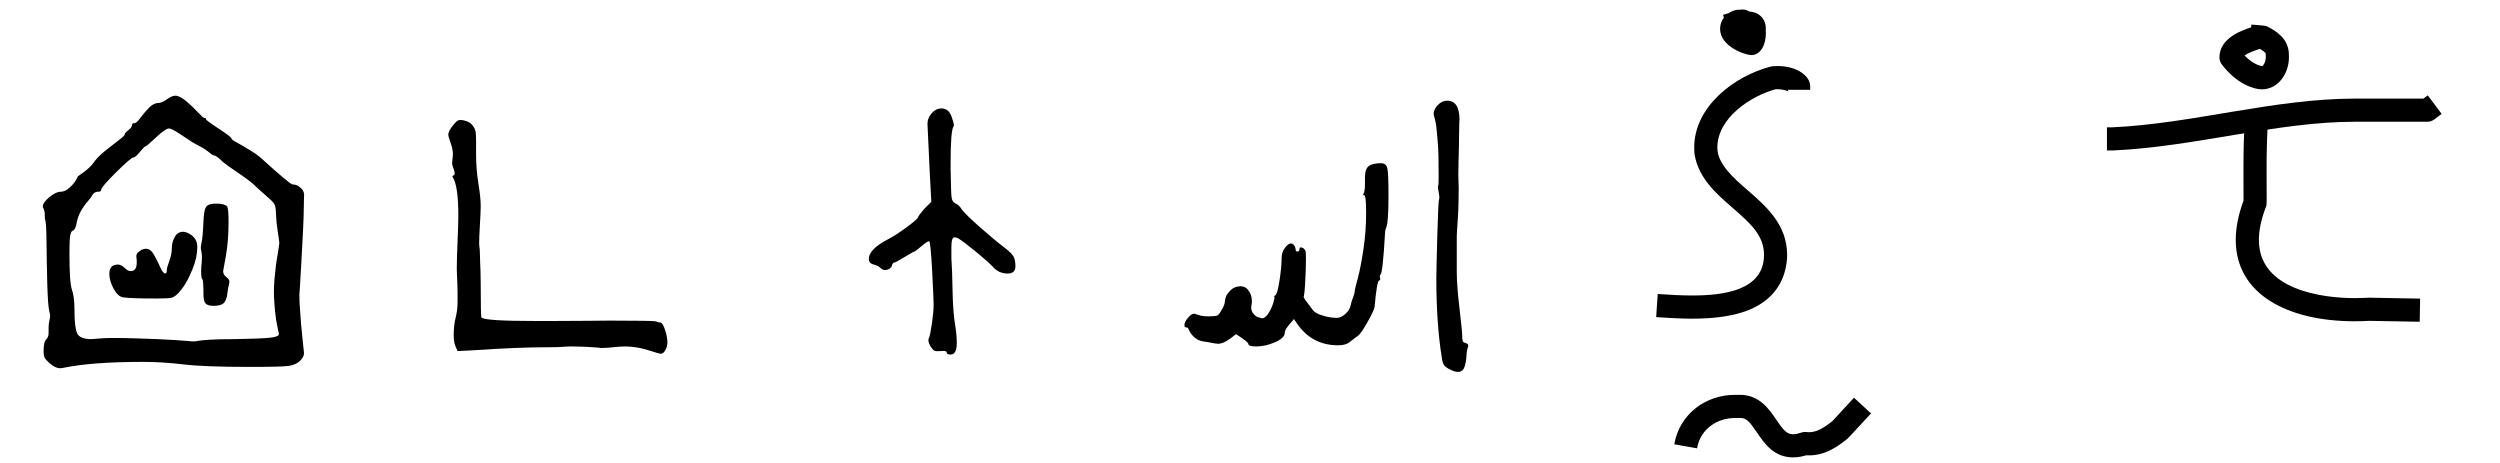
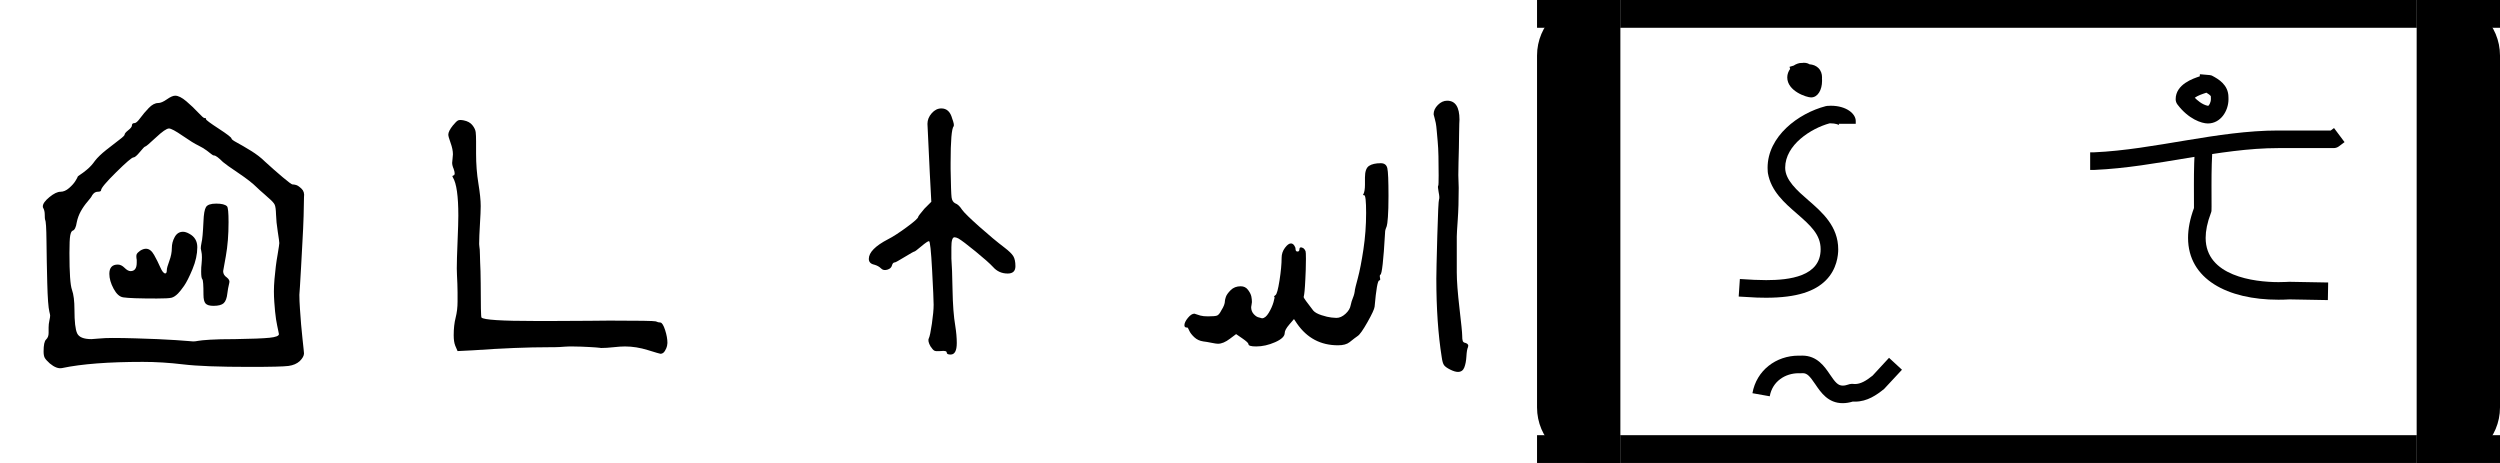
<svg xmlns="http://www.w3.org/2000/svg" version="1.1" width="5400" height="1000" viewBox="0 0 5400 1000">
  <path d="M126 137Q126 137 126 151Q126 160 128.0 169.0Q130 178 130 182Q130 184 128 192Q124 208 122.5 266.0Q121 324 120.5 375.0Q120 426 117 430Q116 433 116.0 443.5Q116 454 112 461Q111 462 111 465Q111 475 128.0 489.0Q145 503 157 503Q168 503 179.0 512.5Q190 522 195.5 531.0Q201 540 201 541Q201 543 207.5 547.0Q214 551 225.5 560.5Q237 570 246 583Q256 596 275.5 611.5Q295 627 309.0 637.5Q323 648 323 651Q323 655 332.5 662.5Q342 670 342 675Q342 681 349 681Q354 681 363.5 694.0Q373 707 385.5 720.0Q398 733 410 733Q419 733 432.5 742.5Q446 752 454 752Q466 752 483.0 737.5Q500 723 513.5 708.5Q527 694 530 694Q533 694 533.5 693.5Q534 693 534 691Q534 688 567.0 666.5Q600 645 600 641Q600 638 614.0 630.5Q628 623 650.0 609.5Q672 596 687 581Q711 559 733.0 540.5Q755 522 758 522Q762 522 767.5 520.5Q773 519 781.5 511.0Q790 503 788 489Q788 472 787.0 440.0Q786 408 784.0 374.0Q782 340 780.5 309.0Q779 278 777.5 257.5Q776 237 776 236Q776 221 777.5 199.5Q779 178 780.5 159.0Q782 140 784.0 123.0Q786 106 787.0 95.0Q788 84 788 84Q788 75 777 64Q766 54 748.0 51.5Q730 49 647 49Q529 49 475.0 55.5Q421 62 370 62Q237 62 161 46Q147 43 129 58Q119 67 116.0 72.5Q113 78 113 89Q113 114 119.5 120.0Q126 126 126 137ZM291 124Q320 124 351.5 123.0Q383 122 408.5 121.0Q434 120 455.0 118.5Q476 117 488.5 116.0Q501 115 501 115Q506 115 513.5 116.5Q521 118 544.5 119.5Q568 121 609 121Q674 122 698.5 124.5Q723 127 723 134Q723 134 722.5 136.5Q722 139 721.0 144.0Q720 149 718.5 156.0Q717 163 715.5 172.5Q714 182 713.0 193.0Q712 204 711.0 217.5Q710 231 710 245Q710 259 711.5 276.5Q713 294 715.0 310.0Q717 326 719.5 339.5Q722 353 723.0 361.5Q724 370 724 370Q724 374 720.0 399.5Q716 425 715.5 444.0Q715 463 712.0 469.5Q709 476 696 487Q693 490 686.0 496.0Q679 502 674.0 506.5Q669 511 666 514Q650 530 618.0 551.5Q586 573 578 580Q561 597 555 597Q552 597 548.0 600.5Q544 604 535.0 610.5Q526 617 514 623Q501 629 473.5 648.0Q446 667 438 667Q429 667 404.0 643.5Q379 620 376 620Q374 620 362.5 606.0Q351 592 346 592Q340 592 301.0 553.5Q262 515 262 507Q262 503 253 503Q245 503 239 494Q237 489 227.0 477.5Q217 466 209.5 452.5Q202 439 199 424Q196 404 188 402Q184 400 182.0 389.5Q180 379 180 344Q180 267 186.5 249.0Q193 231 193 197Q193 151 200.0 136.0Q207 121 237 121Q241 121 256.5 122.5Q272 124 291 124Z" transform="translate(0.00,833.33) scale(0.8333,-0.8333)" fill="#000000" />
  <path d="m 432.427,-300.259 c 0,-4 2.167,-11.833 6.5,-23.5 4.333,-11.667 6.5,-22.833 6.5,-33.5 0,-10 2.5,-19.5 7.5,-28.5 5,-9 12.167,-13.5 21.5,-13.5 4.667,0 10,1.667 16,5 14,7.333 21,19 21,35 0,18 -4.167,37 -12.5,57 -8.333,20 -15.667,34.5 -22,43.5 -6.333,9 -11.5,15.5 -15.5,19.5 -6,6 -11.667,9.667 -17,11 -5.333,1.333 -18,2 -38,2 -45.333,0 -74.333,-1 -87,-3 -9.333,-1.333 -17.667,-8.833 -25,-22.5 -7.333,-13.667 -11,-26.5 -11,-38.5 0,-16 7.333,-24 22,-24 6,0 11.833,2.833 17.5,8.5 5.667,5.667 10.833,8.5 15.5,8.5 10.667,0 16,-7.333 16,-22 v -7 c -1.333,-7.333 -1.333,-12.333 0,-15 1.333,-2.667 4.333,-5.667 9,-9 5.333,-3.333 10.333,-5 15,-5 8,0 15,5.333 21,16 6,10.667 11.333,21.333 16,32 4.667,10.667 9,16 13,16 2.667,0 4,-3 4,-9 z m 95,-126 c 0.667,-18.667 2.833,-31 6.5,-37 3.667,-6 12.5,-9 26.5,-9 14,0 23.333,2.333 28,7 2.667,2.667 4,16.333 4,41 0,32.667 -2.333,62 -7,88 l -7,39 c 0,6.667 3,12 9,16 6,4.667 8.333,9.333 7,14 -2.667,11.333 -4.333,20.333 -5,27 -1.333,12.667 -4.5,21.333 -9.5,26 -5,4.667 -13.833,7 -26.5,7 -10,0 -16.833,-2 -20.5,-6 -3.667,-4 -5.5,-11.667 -5.5,-23 0,-24.667 -1,-38 -3,-40 -2,-2 -3,-8.667 -3,-20 0,-8 0.333,-14.333 1,-19 0.667,-7.333 1,-13.333 1,-18 0,-6 -0.5,-11 -1.5,-15 -1,-4 -1.5,-6.667 -1.5,-8 0,-3.333 0.667,-8.333 2,-15 2,-7.333 3.667,-25.667 5,-55 z" transform="translate(0.00,833.33) scale(0.8333,0.8333)" fill="#000000" />
  <path d="M178 600Q178 613 172.0 629.5Q166 646 166 651Q166 660 178 675Q187 686 191.5 688.0Q196 690 206 688Q221 685 228.5 675.5Q236 666 237.0 657.5Q238 649 238 634V602Q238 561 244.0 524.5Q250 488 250 466Q250 451 248.0 418.5Q246 386 246 369Q246 369 246.0 367.0Q246 365 246.5 361.5Q247 358 247.5 353.0Q248 348 248.0 339.5Q248 331 248.5 321.0Q249 311 249.5 296.5Q250 282 250 266Q250 179 252 177Q260 168 392 168Q392 168 438.0 168.0Q484 168 532.0 168.5Q580 169 584 169Q698 169 704 167Q710 164 716 164Q722 163 728.0 144.5Q734 126 734 111Q734 109 733.0 103.5Q732 98 727.5 90.5Q723 83 716 83Q714 83 683.5 92.5Q653 102 624 102Q612 102 594.0 100.0Q576 98 562 98Q562 98 558.5 98.5Q555 99 548.0 99.5Q541 100 532.0 100.5Q523 101 510.5 101.5Q498 102 486 102Q485 102 480.5 102.0Q476 102 469.0 101.5Q462 101 454.5 100.5Q447 100 439.5 100.0Q432 100 428 100Q344 100 230 92L190 90L184 104Q180 114 180 131Q180 157 185.0 176.5Q190 196 190 218Q190 218 190.0 225.0Q190 232 190.0 242.5Q190 253 189.5 264.5Q189 276 188.5 287.0Q188 298 188 304Q188 326 190.0 374.0Q192 422 192 441Q192 517 178 540Q176 543 177.0 544.0Q178 545 180.0 545.5Q182 546 182.5 549.5Q183 553 180 562Q176 571 176 578Q176 581 177.0 588.5Q178 596 178 600Z" transform="translate(830.00,833.33) scale(0.8333,-0.8333)" fill="#000000" />
  <path d="M428 210Q428 226 424.0 300.5Q420 375 416 375Q412 375 396.0 361.5Q380 348 378 348Q376 348 353.0 334.0Q330 320 328 320Q322 320 320 312Q318 304 308.0 301.0Q298 298 292 304Q285 311 274 314Q260 317 260 329Q260 354 310 380Q328 389 358.0 411.0Q388 433 388 438Q388 440 404 459L422 477L418 552Q412 678 412 679Q412 694 423.0 706.5Q434 719 448 719Q469 719 476 693Q482 677 480 673Q472 664 472 578V562Q473 500 474.5 488.5Q476 477 484 473Q493 470 502 456Q510 445 546.5 412.5Q583 380 612 358Q629 345 634.5 336.0Q640 327 640 310Q640 291 620 291Q597 291 582 308Q570 321 537.0 348.0Q504 375 492 382Q486 385 482 385Q474 385 474 359Q474 342 474 330Q476 306 477.0 248.5Q478 191 484 156Q488 131 488 111Q488 81 472 81Q462 81 462 86Q462 92 446 90Q434 89 430.0 91.0Q426 93 420 102Q412 116 415.5 123.0Q419 130 423.5 161.0Q428 192 428 210Z" transform="translate(1660.00,833.33) scale(0.8333,-0.8333)" fill="#000000" />
  <path d="M550 540Q550 563 560.5 570.0Q571 577 591 577Q605 577 608.0 564.0Q611 551 611 492Q611 457 609.5 437.5Q608 418 606.5 414.0Q605 410 603.5 406.0Q602 402 602 395Q596 290 590 288Q588 287 588.5 283.0Q589 279 589.5 276.5Q590 274 587 273Q581 273 575 205Q574 196 556.5 165.0Q539 134 531 129Q525 125 510 113Q500 105 480 105Q413 105 374 161L366 173L354 159Q342 145 342 137Q342 124 317.0 113.0Q292 102 268 102Q248 102 248 108Q248 112 232 123L216 134L200 122Q183 109 169 109Q164 109 152.0 111.5Q140 114 131 115Q117 117 107.5 126.0Q98 135 94.5 143.0Q91 151 90 151H88Q82 151 82 157Q82 165 91.0 176.0Q100 187 108 187Q109 187 112.5 185.5Q116 184 123.5 182.0Q131 180 143 180Q161 180 166.5 182.0Q172 184 178 196Q187 210 187 220Q187 223 189.5 230.5Q192 238 202.0 248.0Q212 258 228 258Q240 258 247.0 248.5Q254 239 255.5 231.5Q257 224 257 217Q257 216 256.5 213.5Q256 211 256.0 210.0Q256 209 255.5 207.0Q255 205 255 204Q255 193 262.0 185.5Q269 178 276 177L283 175Q292 175 300.5 189.0Q309 203 313.0 217.0Q317 231 315 231Q312 231 318 235Q323 238 328.5 273.0Q334 308 334 332Q334 346 342.5 357.5Q351 369 358 369Q363 369 366.5 364.0Q370 359 370 355Q370 348 375.0 348.0Q380 348 380 353Q380 362 390 357Q394 354 396 349Q397 347 397 329Q397 314 396.5 300.5Q396 287 395.5 277.0Q395 267 394.5 259.0Q394 251 393.5 246.0Q393 241 392.5 237.5Q392 234 391.5 232.0Q391 230 391 230Q391 227 416 195Q422 188 437.5 183.0Q453 178 463.0 177.0Q473 176 476 176Q488 176 499.5 186.5Q511 197 513 209Q515 219 519.0 228.5Q523 238 524 249Q524 251 531.5 279.0Q539 307 546.0 353.5Q553 400 553 448Q553 494 548 494Q545 494 545 495Q545 495 546.5 498.0Q548 501 549.0 507.0Q550 513 550 521ZM763 739Q795 739 795 690Q795 690 794.5 679.5Q794 669 794.0 652.5Q794 636 793.5 617.0Q793 598 792.5 578.5Q792 559 792 546Q793 519 793 513Q793 465 790.5 430.0Q788 395 788 387V294Q788 261 795.0 201.0Q802 141 802 131Q802 120 803.5 116.0Q805 112 811 111Q820 108 817 100Q814 94 813.0 76.5Q812 59 807.5 47.5Q803 36 791 36Q783 36 771 42Q759 48 755.0 53.5Q751 59 749 74Q735 162 735 278Q735 298 737.5 388.5Q740 479 742 483Q744 487 741.0 502.0Q738 517 740 519Q741 520 741 545Q741 572 740.5 595.0Q740 618 738.5 633.5Q737 649 736.0 661.5Q735 674 733.5 681.5Q732 689 730.5 694.0Q729 699 728.5 701.5Q728 704 728 704Q728 717 739.0 728.0Q750 739 763 739Z" transform="translate(2490.00,833.33) scale(0.8333,-0.8333)" fill="#000000" />
-   <path d="M 427.60,902.87 C 389.78,902.87 353.14,925.73 345.61,968.37 C 345.61,968.37 296.38,959.68 296.39,959.63 C 307.82,894.86 363.43,852.88 427.55,852.88 C 429.20,852.88 430.85,852.91 432.51,852.97 C 434.36,852.84 436.19,852.78 437.99,852.78 C 480.36,852.78 501.45,883.93 516.73,906.51 C 531.67,928.57 539.40,938.05 553.12,938.05 C 564.33,938.05 570.54,933.00 579.00,933.00 C 582.08,933.00 583.38,933.56 587.73,933.56 C 603.39,933.56 618.75,925.01 637.89,909.68 L 684.62,859.05 L 721.38,892.95 C 672.14,946.30 672.14,946.30 670.72,947.44 C 649.72,964.45 622.72,983.58 588.06,983.58 C 586.01,983.58 583.93,983.51 581.83,983.38 C 571.83,986.40 562.14,987.94 552.89,987.94 C 511.48,987.94 490.96,957.64 475.30,934.51 C 458.85,910.21 451.66,902.71 439.15,902.71 C 436.30,902.71 435.16,903.00 433.00,903.00 C 432.95,903.00 429.39,902.87 427.60,902.87  Z M 463.00,119.00 C 450.73,119.00 395.37,101.32 395.37,62.11 C 395.37,52.70 398.92,44.22 403.57,38.02 L 401.79,32.06 L 413.64,28.51 C 420.12,24.04 428.56,21.00 435.00,21.00 C 435.85,21.00 436.71,21.05 437.56,21.14 C 438.47,20.87 439.92,20.51 442.59,20.51 C 451.27,20.51 456.09,23.30 458.35,24.77 C 468.23,25.64 476.86,28.46 484.18,35.78 C 491.41,43.00 494.18,52.76 494.18,61.57 C 494.18,62.64 494.14,63.69 494.06,64.73 C 494.16,66.89 494.27,69.36 494.27,72.08 C 494.27,96.97 482.63,119.00 463.00,119.00  Z M 519.20,142.62 C 563.42,142.62 590.00,165.34 590.00,186.00 L 590.00,194.00 L 541.73,194.00 C 542.00,195.38 542.27,196.76 542.95,197.74 C 540.81,196.28 532.41,192.66 518.53,192.66 C 517.38,192.66 516.28,192.69 515.24,192.74 C 463.42,206.95 389.46,253.45 389.46,318.95 C 389.46,354.12 424.15,384.23 455.23,411.20 C 494.33,445.13 540.22,484.96 540.22,550.82 C 540.22,566.94 536.74,607.11 505.05,638.79 C 474.37,669.47 423.97,688.31 335.16,688.31 C 319.56,688.31 306.63,688.20 257.34,684.94 C 257.34,684.94 260.63,635.06 260.66,635.06 C 291.88,637.12 312.69,638.24 335.52,638.24 C 401.15,638.24 490.24,628.10 490.24,550.46 C 490.24,509.06 462.15,483.41 422.49,449.00 C 387.42,418.56 349.44,385.60 340.39,334.38 C 340.36,334.23 339.47,328.38 339.47,318.99 C 339.47,229.47 426.73,164.12 504.67,143.81 C 506.02,143.46 510.20,142.62 519.20,142.62 Z" transform="translate(3320.00,-0.00) scale(1,1)" fill="#000000" />
-   <path d="M 394.00,124.00 C 394.00,81.45 444.29,65.03 462.44,59.10 C 462.44,59.10 462.90,53.08 462.93,53.08 C 494.27,55.49 494.27,55.49 498.95,58.04 C 514.72,66.62 544.03,82.57 544.03,118.54 C 544.03,118.87 544.02,119.19 544.02,119.52 C 544.10,120.95 544.14,122.38 544.14,123.81 C 544.14,157.82 521.51,193.00 485.48,193.00 C 467.69,193.00 430.32,180.54 399.02,139.03 C 395.68,134.60 394.00,129.30 394.00,124.00  Z M 486.35,142.95 C 488.73,142.04 494.13,133.57 494.13,123.32 C 494.13,121.96 494.00,121.60 494.00,120.00 C 494.00,118.93 494.08,118.15 494.08,117.18 C 494.08,115.59 494.08,113.18 481.33,105.54 C 468.40,109.74 456.48,113.88 448.31,119.91 C 453.65,125.47 469.09,140.05 486.35,142.95  Z M 446.02,428.68 C 446.02,427.98 445.86,367.32 445.86,366.70 C 445.86,326.74 446.47,286.29 450.11,245.75 C 450.11,245.75 499.90,250.22 499.89,250.25 C 496.44,288.67 495.85,328.01 495.85,367.85 C 495.85,368.62 496.01,428.05 496.01,428.66 C 496.01,441.70 496.01,442.63 494.33,446.99 C 483.61,474.89 479.21,498.48 479.21,518.20 C 479.21,626.87 616.98,643.92 686.53,643.92 C 703.77,643.92 715.09,643.00 717.00,643.00 L 827.46,645.01 C 827.46,645.01 826.55,694.99 826.54,694.99 C 717.52,693.01 717.52,693.01 717.52,693.01 C 707.08,693.62 696.55,693.94 685.98,693.94 C 541.10,693.94 429.22,635.50 429.22,518.13 C 429.22,492.19 434.72,463.99 446.01,433.40 C 446.02,431.83 446.02,430.26 446.02,428.68  Z M 162.45,275.00 C 332.96,267.45 512.54,213.00 685.47,213.00 C 685.98,213.00 686.49,213.00 687.00,213.00 C 687.04,213.00 802.32,213.00 834.66,213.00 L 844.02,205.98 C 844.02,205.98 874.02,245.99 873.98,246.02 C 857.98,258.02 857.98,258.02 857.98,258.02 C 853.56,261.34 848.28,263.00 843.00,263.00 L 685.59,263.00 C 518.31,263.00 339.14,317.32 164.10,324.97 C 163.73,324.99 163.37,325.00 163.00,325.00 L 151.00,325.00 L 151.00,275.00 L 162.45,275.00 Z" transform="translate(4400.00,-0.00) scale(1,1)" fill="#000000" />
+   <path d="M 3500.0 0 H 3440.0 A 120 120 0 0 0 3320.0 120 V 880 A 120 120 0 0 0 3440.0 1000 H 3500.0 Z" fill="#000000" />
+   <path d="M 5220.0 0 H 5280.0 A 120 120 0 0 1 5400.0 120 V 880 A 120 120 0 0 1 5280.0 1000 H 5220.0 Z" fill="#000000" />
+   <rect x="3320.00" y="0.00" width="180.00" height="60.00" fill="#000000" />
+   <rect x="3320.00" y="940.00" width="180.00" height="60.00" fill="#000000" />
+   <rect x="3500.00" y="0.00" width="1720.00" height="60.00" fill="#000000" />
+   <rect x="3500.00" y="940.00" width="1720.00" height="60.00" fill="#000000" />
+   <rect x="5220.00" y="0.00" width="180.00" height="60.00" fill="#000000" />
+   <rect x="5220.00" y="940.00" width="180.00" height="60.00" fill="#000000" />
+   <path d="M 427.60,902.87 C 389.78,902.87 353.14,925.73 345.61,968.37 C 345.61,968.37 296.38,959.68 296.39,959.63 C 307.82,894.86 363.43,852.88 427.55,852.88 C 429.20,852.88 430.85,852.91 432.51,852.97 C 434.36,852.84 436.19,852.78 437.99,852.78 C 480.36,852.78 501.45,883.93 516.73,906.51 C 531.67,928.57 539.40,938.05 553.12,938.05 C 564.33,938.05 570.54,933.00 579.00,933.00 C 582.08,933.00 583.38,933.56 587.73,933.56 C 603.39,933.56 618.75,925.01 637.89,909.68 L 684.62,859.05 L 721.38,892.95 C 672.14,946.30 672.14,946.30 670.72,947.44 C 649.72,964.45 622.72,983.58 588.06,983.58 C 586.01,983.58 583.93,983.51 581.83,983.38 C 571.83,986.40 562.14,987.94 552.89,987.94 C 511.48,987.94 490.96,957.64 475.30,934.51 C 458.85,910.21 451.66,902.71 439.15,902.71 C 436.30,902.71 435.16,903.00 433.00,903.00 C 432.95,903.00 429.39,902.87 427.60,902.87  Z M 463.00,119.00 C 450.73,119.00 395.37,101.32 395.37,62.11 C 395.37,52.70 398.92,44.22 403.57,38.02 L 401.79,32.06 L 413.64,28.51 C 420.12,24.04 428.56,21.00 435.00,21.00 C 435.85,21.00 436.71,21.05 437.56,21.14 C 438.47,20.87 439.92,20.51 442.59,20.51 C 451.27,20.51 456.09,23.30 458.35,24.77 C 468.23,25.64 476.86,28.46 484.18,35.78 C 491.41,43.00 494.18,52.76 494.18,61.57 C 494.18,62.64 494.14,63.69 494.06,64.73 C 494.16,66.89 494.27,69.36 494.27,72.08 C 494.27,96.97 482.63,119.00 463.00,119.00  Z M 519.20,142.62 C 563.42,142.62 590.00,165.34 590.00,186.00 L 590.00,194.00 L 541.73,194.00 C 542.00,195.38 542.27,196.76 542.95,197.74 C 540.81,196.28 532.41,192.66 518.53,192.66 C 517.38,192.66 516.28,192.69 515.24,192.74 C 463.42,206.95 389.46,253.45 389.46,318.95 C 389.46,354.12 424.15,384.23 455.23,411.20 C 494.33,445.13 540.22,484.96 540.22,550.82 C 540.22,566.94 536.74,607.11 505.05,638.79 C 474.37,669.47 423.97,688.31 335.16,688.31 C 319.56,688.31 306.63,688.20 257.34,684.94 C 257.34,684.94 260.63,635.06 260.66,635.06 C 291.88,637.12 312.69,638.24 335.52,638.24 C 401.15,638.24 490.24,628.10 490.24,550.46 C 490.24,509.06 462.15,483.41 422.49,449.00 C 387.42,418.56 349.44,385.60 340.39,334.38 C 340.36,334.23 339.47,328.38 339.47,318.99 C 339.47,229.47 426.73,164.12 504.67,143.81 C 506.02,143.46 510.20,142.62 519.20,142.62 Z" transform="translate(3560.00,120.00) scale(0.76,0.76)" fill="#000000" />
+   <path d="M 394.00,124.00 C 394.00,81.45 444.29,65.03 462.44,59.10 C 462.44,59.10 462.90,53.08 462.93,53.08 C 494.27,55.49 494.27,55.49 498.95,58.04 C 514.72,66.62 544.03,82.57 544.03,118.54 C 544.03,118.87 544.02,119.19 544.02,119.52 C 544.10,120.95 544.14,122.38 544.14,123.81 C 544.14,157.82 521.51,193.00 485.48,193.00 C 467.69,193.00 430.32,180.54 399.02,139.03 C 395.68,134.60 394.00,129.30 394.00,124.00  Z M 486.35,142.95 C 488.73,142.04 494.13,133.57 494.13,123.32 C 494.13,121.96 494.00,121.60 494.00,120.00 C 494.00,118.93 494.08,118.15 494.08,117.18 C 494.08,115.59 494.08,113.18 481.33,105.54 C 468.40,109.74 456.48,113.88 448.31,119.91 C 453.65,125.47 469.09,140.05 486.35,142.95  Z M 446.02,428.68 C 446.02,427.98 445.86,367.32 445.86,366.70 C 445.86,326.74 446.47,286.29 450.11,245.75 C 450.11,245.75 499.90,250.22 499.89,250.25 C 496.44,288.67 495.85,328.01 495.85,367.85 C 495.85,368.62 496.01,428.05 496.01,428.66 C 496.01,441.70 496.01,442.63 494.33,446.99 C 483.61,474.89 479.21,498.48 479.21,518.20 C 479.21,626.87 616.98,643.92 686.53,643.92 C 703.77,643.92 715.09,643.00 717.00,643.00 L 827.46,645.01 C 827.46,645.01 826.55,694.99 826.54,694.99 C 717.52,693.01 717.52,693.01 717.52,693.01 C 707.08,693.62 696.55,693.94 685.98,693.94 C 541.10,693.94 429.22,635.50 429.22,518.13 C 429.22,492.19 434.72,463.99 446.01,433.40 C 446.02,431.83 446.02,430.26 446.02,428.68  Z M 162.45,275.00 C 332.96,267.45 512.54,213.00 685.47,213.00 C 685.98,213.00 686.49,213.00 687.00,213.00 C 687.04,213.00 802.32,213.00 834.66,213.00 L 844.02,205.98 C 844.02,205.98 874.02,245.99 873.98,246.02 C 857.98,258.02 857.98,258.02 857.98,258.02 C 853.56,261.34 848.28,263.00 843.00,263.00 L 685.59,263.00 C 518.31,263.00 339.14,317.32 164.10,324.97 C 163.73,324.99 163.37,325.00 163.00,325.00 L 151.00,325.00 L 151.00,275.00 L 162.45,275.00 Z" transform="translate(4400.00,120.00) scale(0.76,0.76)" fill="#000000" />
</svg>
